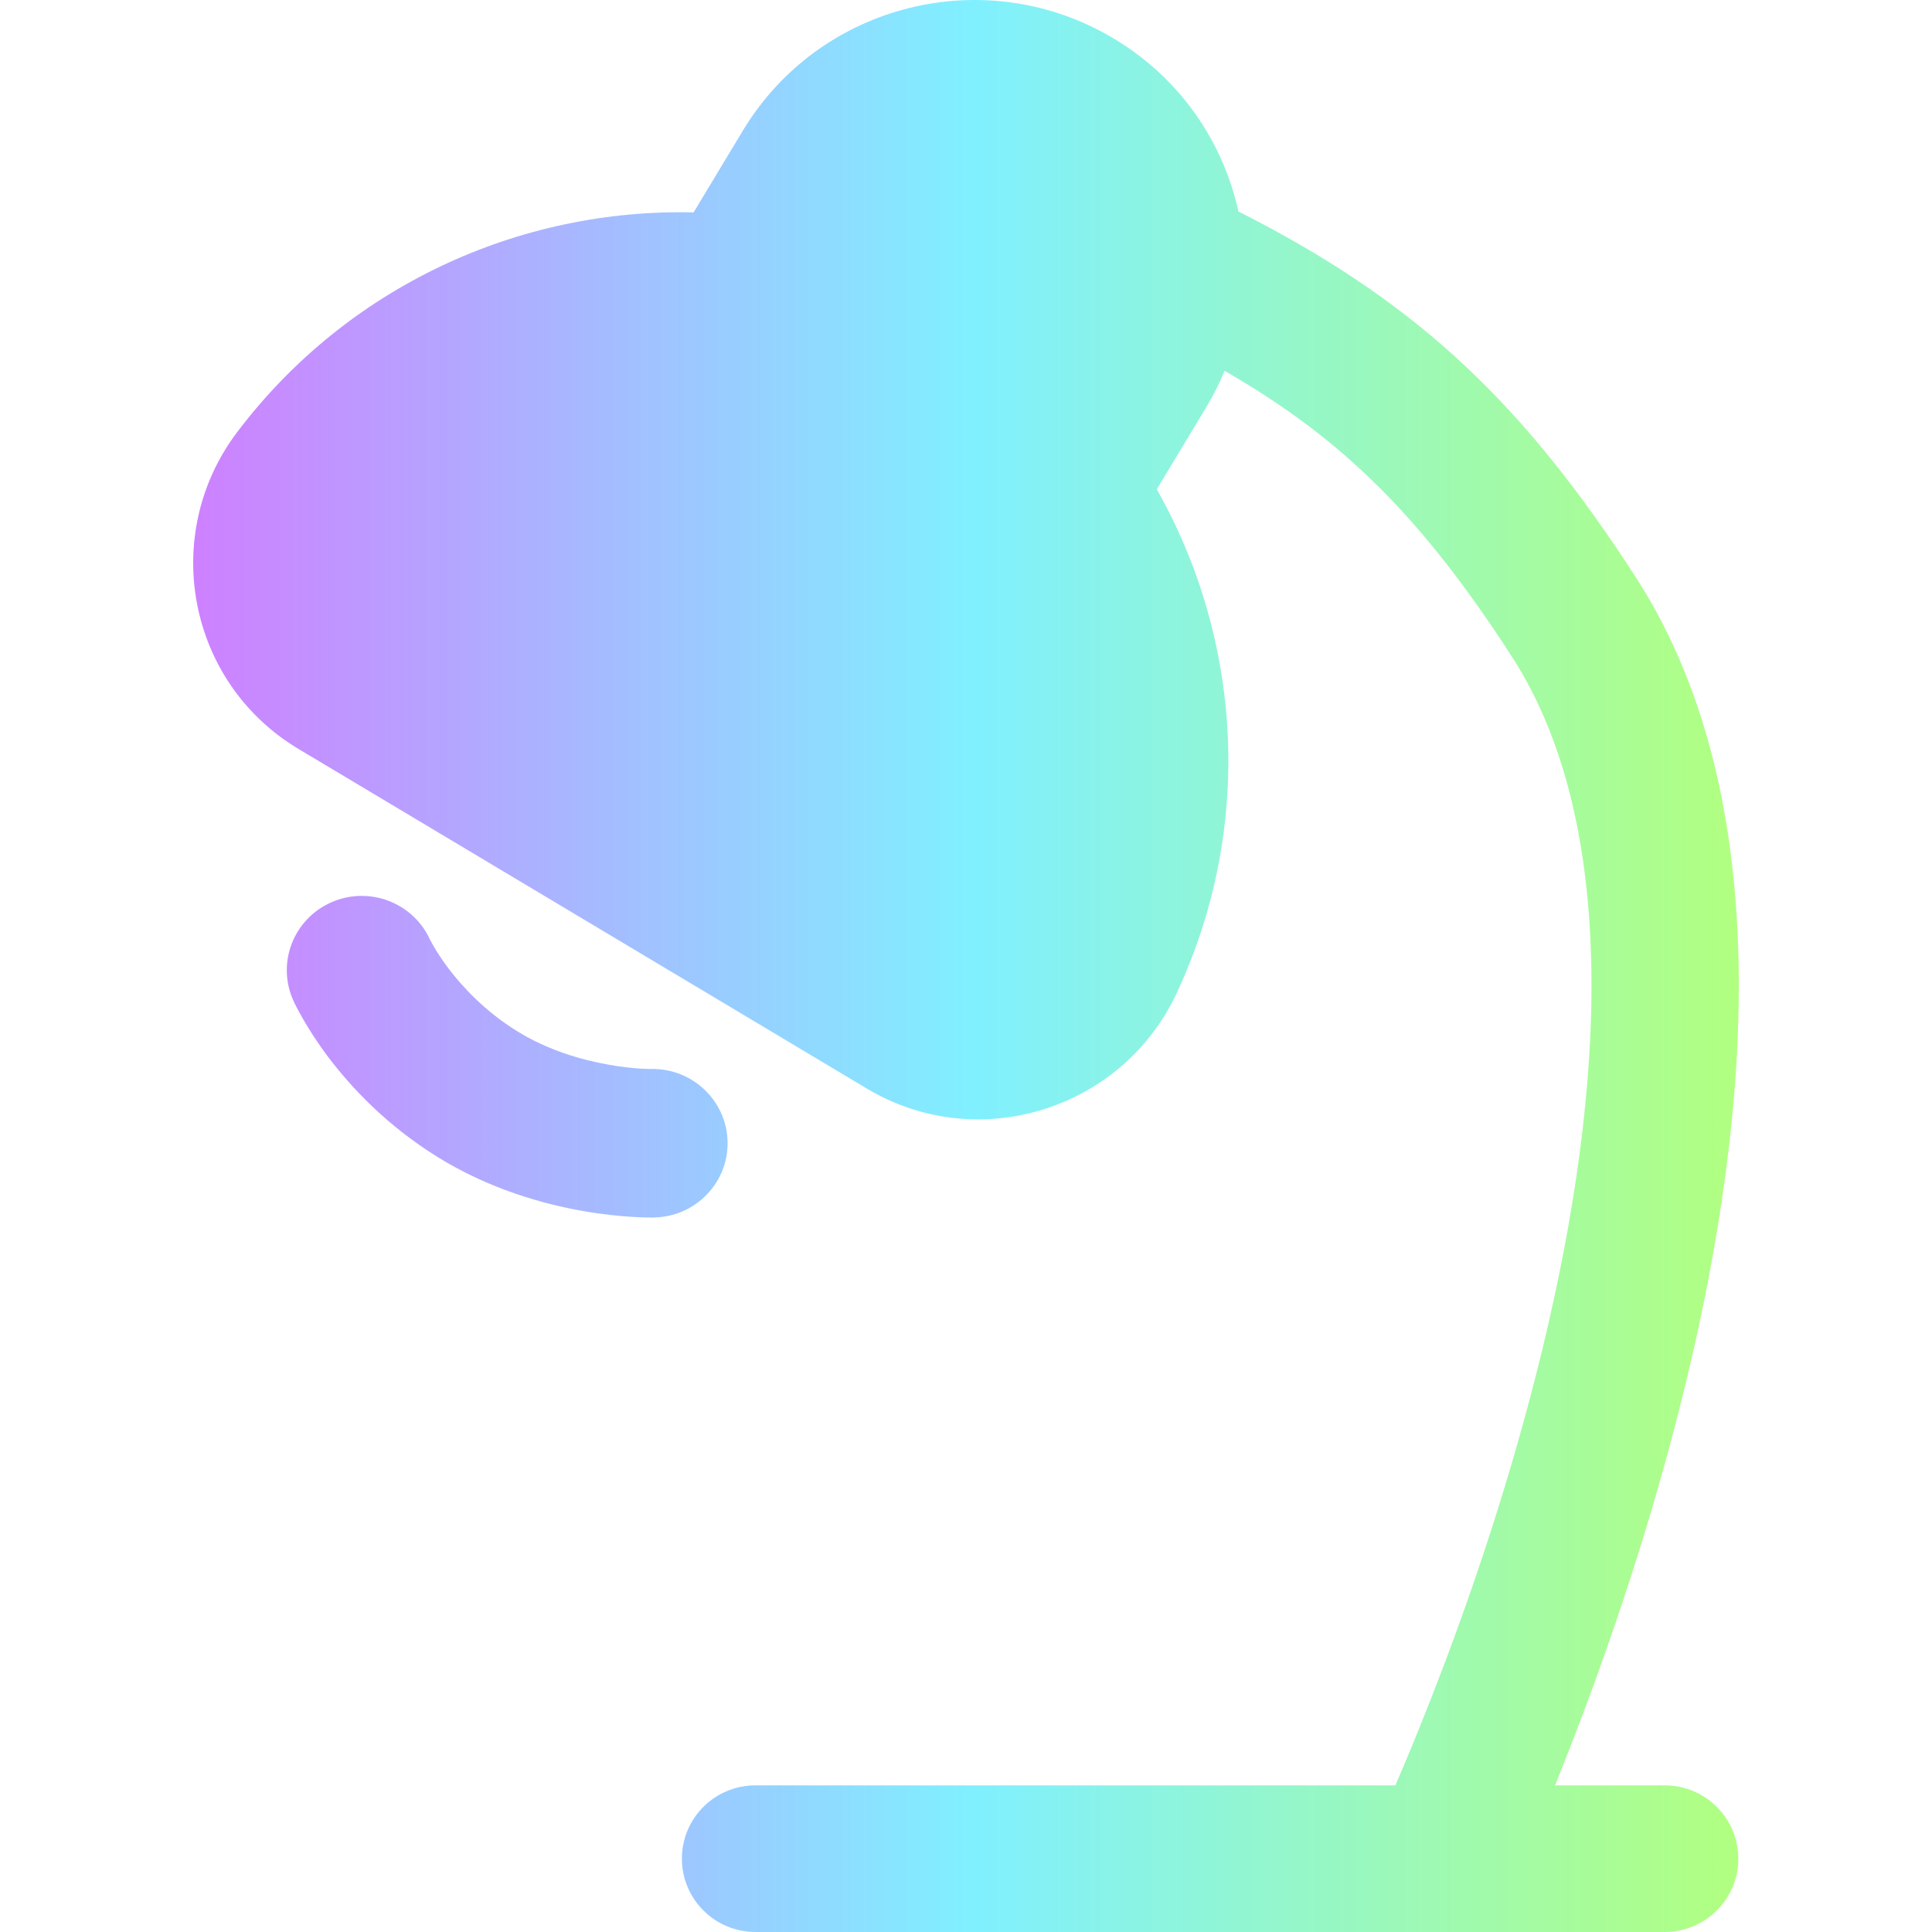
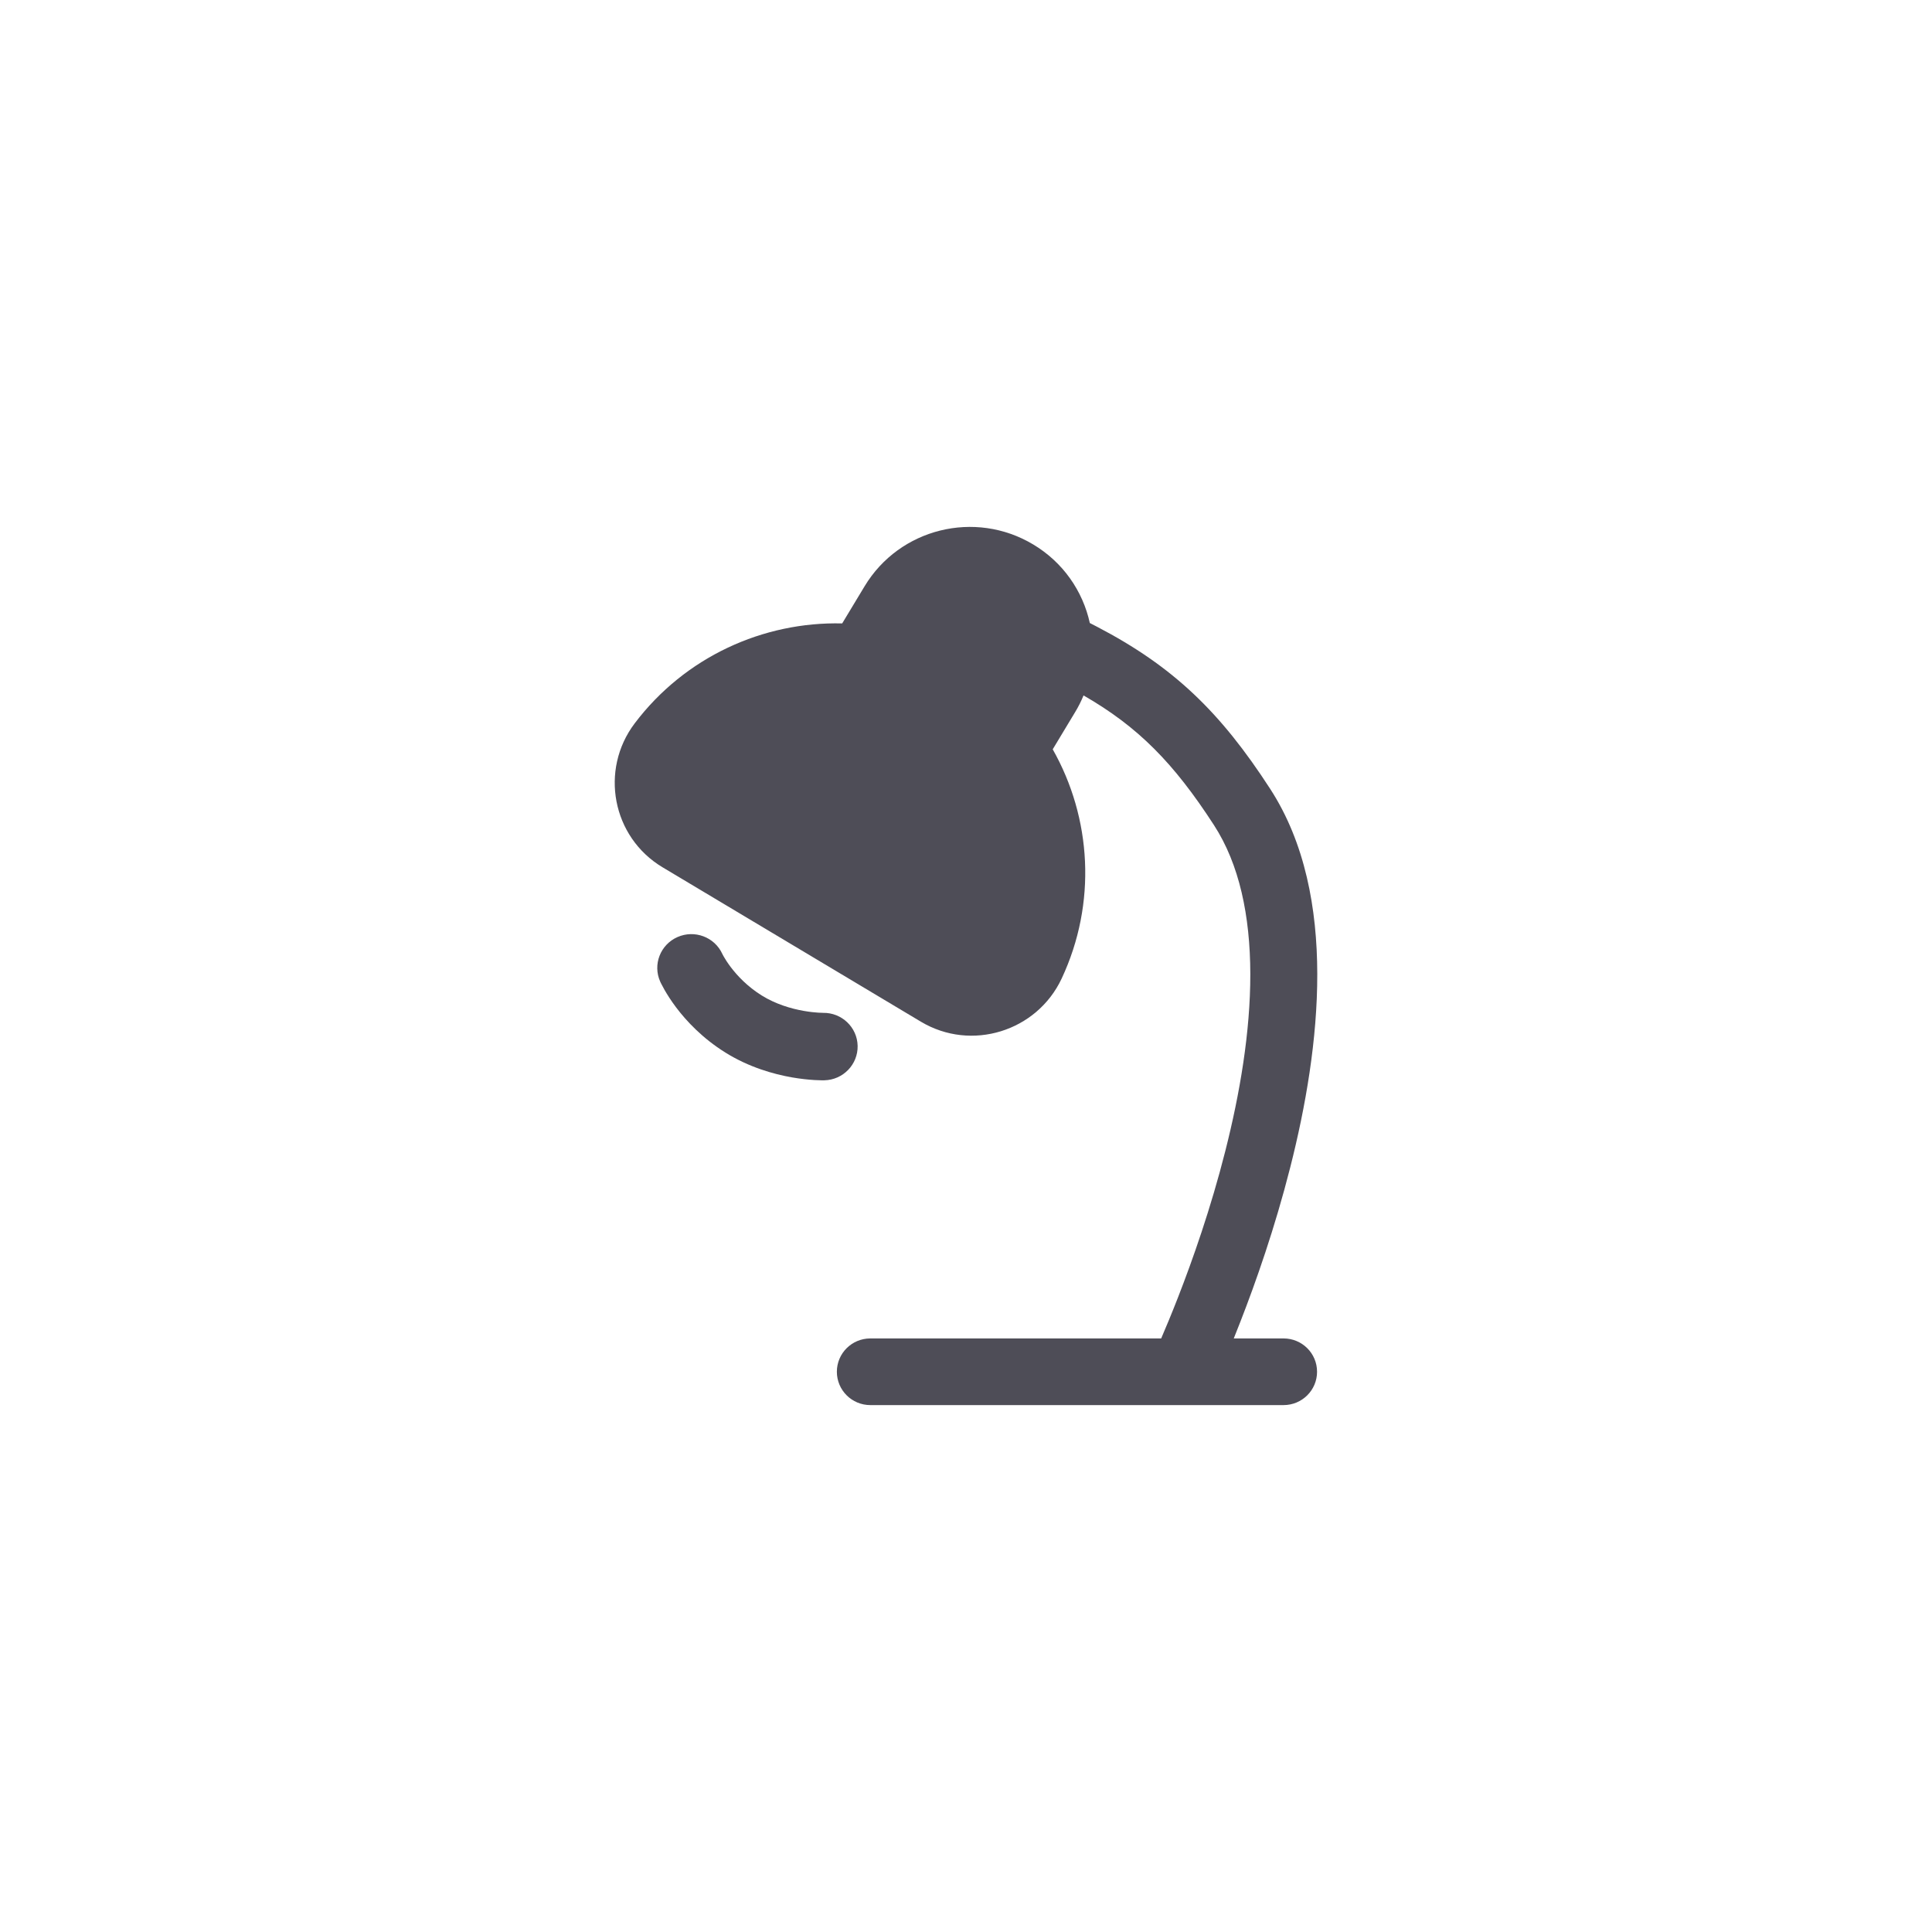
- <svg xmlns="http://www.w3.org/2000/svg" width="20" height="20" viewBox="0 0 20 20" fill="none">
-   <path fill-rule="evenodd" clip-rule="evenodd" d="M4.45 9.724C4.274 9.341 3.818 9.169 3.429 9.341C3.038 9.514 2.862 9.968 3.036 10.356L3.041 10.366C3.038 10.36 3.036 10.356 3.036 10.356L3.037 10.358L3.038 10.36L3.041 10.366L3.047 10.38C3.053 10.391 3.059 10.404 3.067 10.421C3.084 10.453 3.107 10.496 3.136 10.547C3.195 10.65 3.281 10.787 3.398 10.943C3.632 11.252 3.996 11.645 4.523 11.973C5.062 12.309 5.621 12.463 6.031 12.536C6.239 12.572 6.416 12.589 6.545 12.597C6.609 12.601 6.662 12.603 6.7 12.603C6.72 12.604 6.736 12.604 6.748 12.604L6.764 12.604L6.769 12.604L6.772 12.604L6.773 12.603C7.202 12.594 7.541 12.242 7.532 11.818C7.522 11.395 7.17 11.059 6.743 11.066L6.726 11.066C6.709 11.066 6.68 11.065 6.64 11.063C6.561 11.058 6.443 11.047 6.303 11.022C6.017 10.972 5.666 10.87 5.349 10.672C5.02 10.467 4.789 10.219 4.641 10.023C4.567 9.925 4.516 9.843 4.485 9.789C4.47 9.762 4.459 9.742 4.454 9.732L4.45 9.724ZM6.743 11.066L6.741 11.066L6.74 11.067" fill="url(#paint0_linear_1134_199942)" />
-   <path d="M7.691 1.351C8.486 0.033 10.204 -0.394 11.528 0.398C12.215 0.808 12.661 1.466 12.82 2.189L12.983 2.273C14.722 3.18 15.792 4.212 16.929 5.968C17.725 7.197 17.997 8.694 18 10.178C18.003 11.668 17.734 13.21 17.384 14.587C17.034 15.969 16.597 17.209 16.248 18.103C16.196 18.237 16.145 18.363 16.098 18.482H17.232C17.654 18.482 17.995 18.821 17.995 19.241C17.995 19.66 17.654 20 17.232 20H7.821C7.4 20 7.059 19.66 7.059 19.241C7.059 18.821 7.4 18.482 7.821 18.482H14.445C14.545 18.25 14.677 17.935 14.826 17.553C15.16 16.698 15.575 15.519 15.905 14.216C16.237 12.908 16.477 11.5 16.475 10.181C16.472 8.855 16.226 7.684 15.647 6.791C14.728 5.372 13.917 4.551 12.677 3.839C12.624 3.968 12.56 4.094 12.486 4.217L11.975 5.065C12.858 6.624 12.984 8.568 12.178 10.287C11.614 11.488 10.123 11.957 8.972 11.268L3.09 7.753C1.939 7.065 1.654 5.534 2.454 4.475C3.599 2.959 5.382 2.155 7.18 2.199L7.691 1.351Z" fill="url(#paint1_linear_1134_199942)" />
-   <defs>
-     <linearGradient id="paint0_linear_1134_199942" x1="2" y1="10" x2="18" y2="10" gradientUnits="userSpaceOnUse">
-       <stop stop-color="#CE80FF" />
-       <stop offset="0.504" stop-color="#80F0FF" />
-       <stop offset="1" stop-color="#B1FF80" />
-     </linearGradient>
-     <linearGradient id="paint1_linear_1134_199942" x1="2" y1="10" x2="18" y2="10" gradientUnits="userSpaceOnUse">
-       <stop stop-color="#CE80FF" />
-       <stop offset="0.504" stop-color="#80F0FF" />
-       <stop offset="1" stop-color="#B1FF80" />
-     </linearGradient>
-   </defs>
+ <svg xmlns="http://www.w3.org/2000/svg" width="44" height="44" viewBox="0 0 44 44" fill="none">
+   <path fill-rule="evenodd" clip-rule="evenodd" d="M16.45 21.724C16.274 21.34 15.818 21.169 15.429 21.341C15.038 21.514 14.862 21.968 15.036 22.356L15.041 22.366C15.038 22.36 15.036 22.356 15.036 22.356L15.037 22.358L15.038 22.36L15.041 22.366L15.047 22.38C15.053 22.391 15.059 22.404 15.068 22.421C15.084 22.453 15.107 22.496 15.136 22.547C15.195 22.65 15.281 22.787 15.398 22.943C15.632 23.253 15.996 23.645 16.523 23.973C17.062 24.309 17.621 24.463 18.031 24.536C18.239 24.572 18.416 24.589 18.545 24.597C18.609 24.601 18.662 24.603 18.701 24.603C18.72 24.604 18.736 24.604 18.748 24.604L18.764 24.604L18.77 24.604L18.772 24.604L18.773 24.603C19.201 24.594 19.541 24.242 19.532 23.818C19.523 23.395 19.17 23.059 18.743 23.067L18.726 23.066C18.709 23.066 18.68 23.065 18.64 23.063C18.561 23.058 18.444 23.047 18.303 23.022C18.017 22.972 17.666 22.869 17.349 22.672C17.02 22.467 16.789 22.219 16.641 22.023C16.567 21.925 16.516 21.843 16.485 21.789C16.47 21.762 16.459 21.742 16.454 21.732L16.45 21.724ZM18.743 23.067L18.741 23.067L18.74 23.067" fill="#4E4D57" />
+   <path d="M19.691 13.351C20.486 12.033 22.204 11.606 23.528 12.398C24.215 12.808 24.661 13.466 24.82 14.189L24.983 14.273C26.722 15.18 27.792 16.212 28.929 17.968C29.725 19.197 29.997 20.694 30 22.178C30.003 23.668 29.734 25.21 29.384 26.587C29.034 27.968 28.597 29.209 28.248 30.103C28.196 30.237 28.145 30.363 28.098 30.482H29.232C29.654 30.482 29.995 30.821 29.995 31.241C29.995 31.66 29.654 32 29.232 32H19.821C19.4 32 19.059 31.66 19.059 31.241C19.059 30.821 19.4 30.482 19.821 30.482H26.445C26.545 30.25 26.677 29.935 26.826 29.553C27.16 28.698 27.575 27.519 27.905 26.216C28.237 24.908 28.477 23.5 28.475 22.181C28.472 20.855 28.226 19.684 27.647 18.791C26.728 17.372 25.917 16.551 24.677 15.838C24.624 15.967 24.561 16.094 24.486 16.217L23.975 17.065C24.858 18.624 24.984 20.568 24.178 22.287C23.614 23.488 22.123 23.956 20.972 23.268L15.091 19.753C13.939 19.065 13.654 17.534 14.454 16.475C15.599 14.959 17.382 14.155 19.18 14.198L19.691 13.351Z" fill="#4E4D57" />
</svg>
